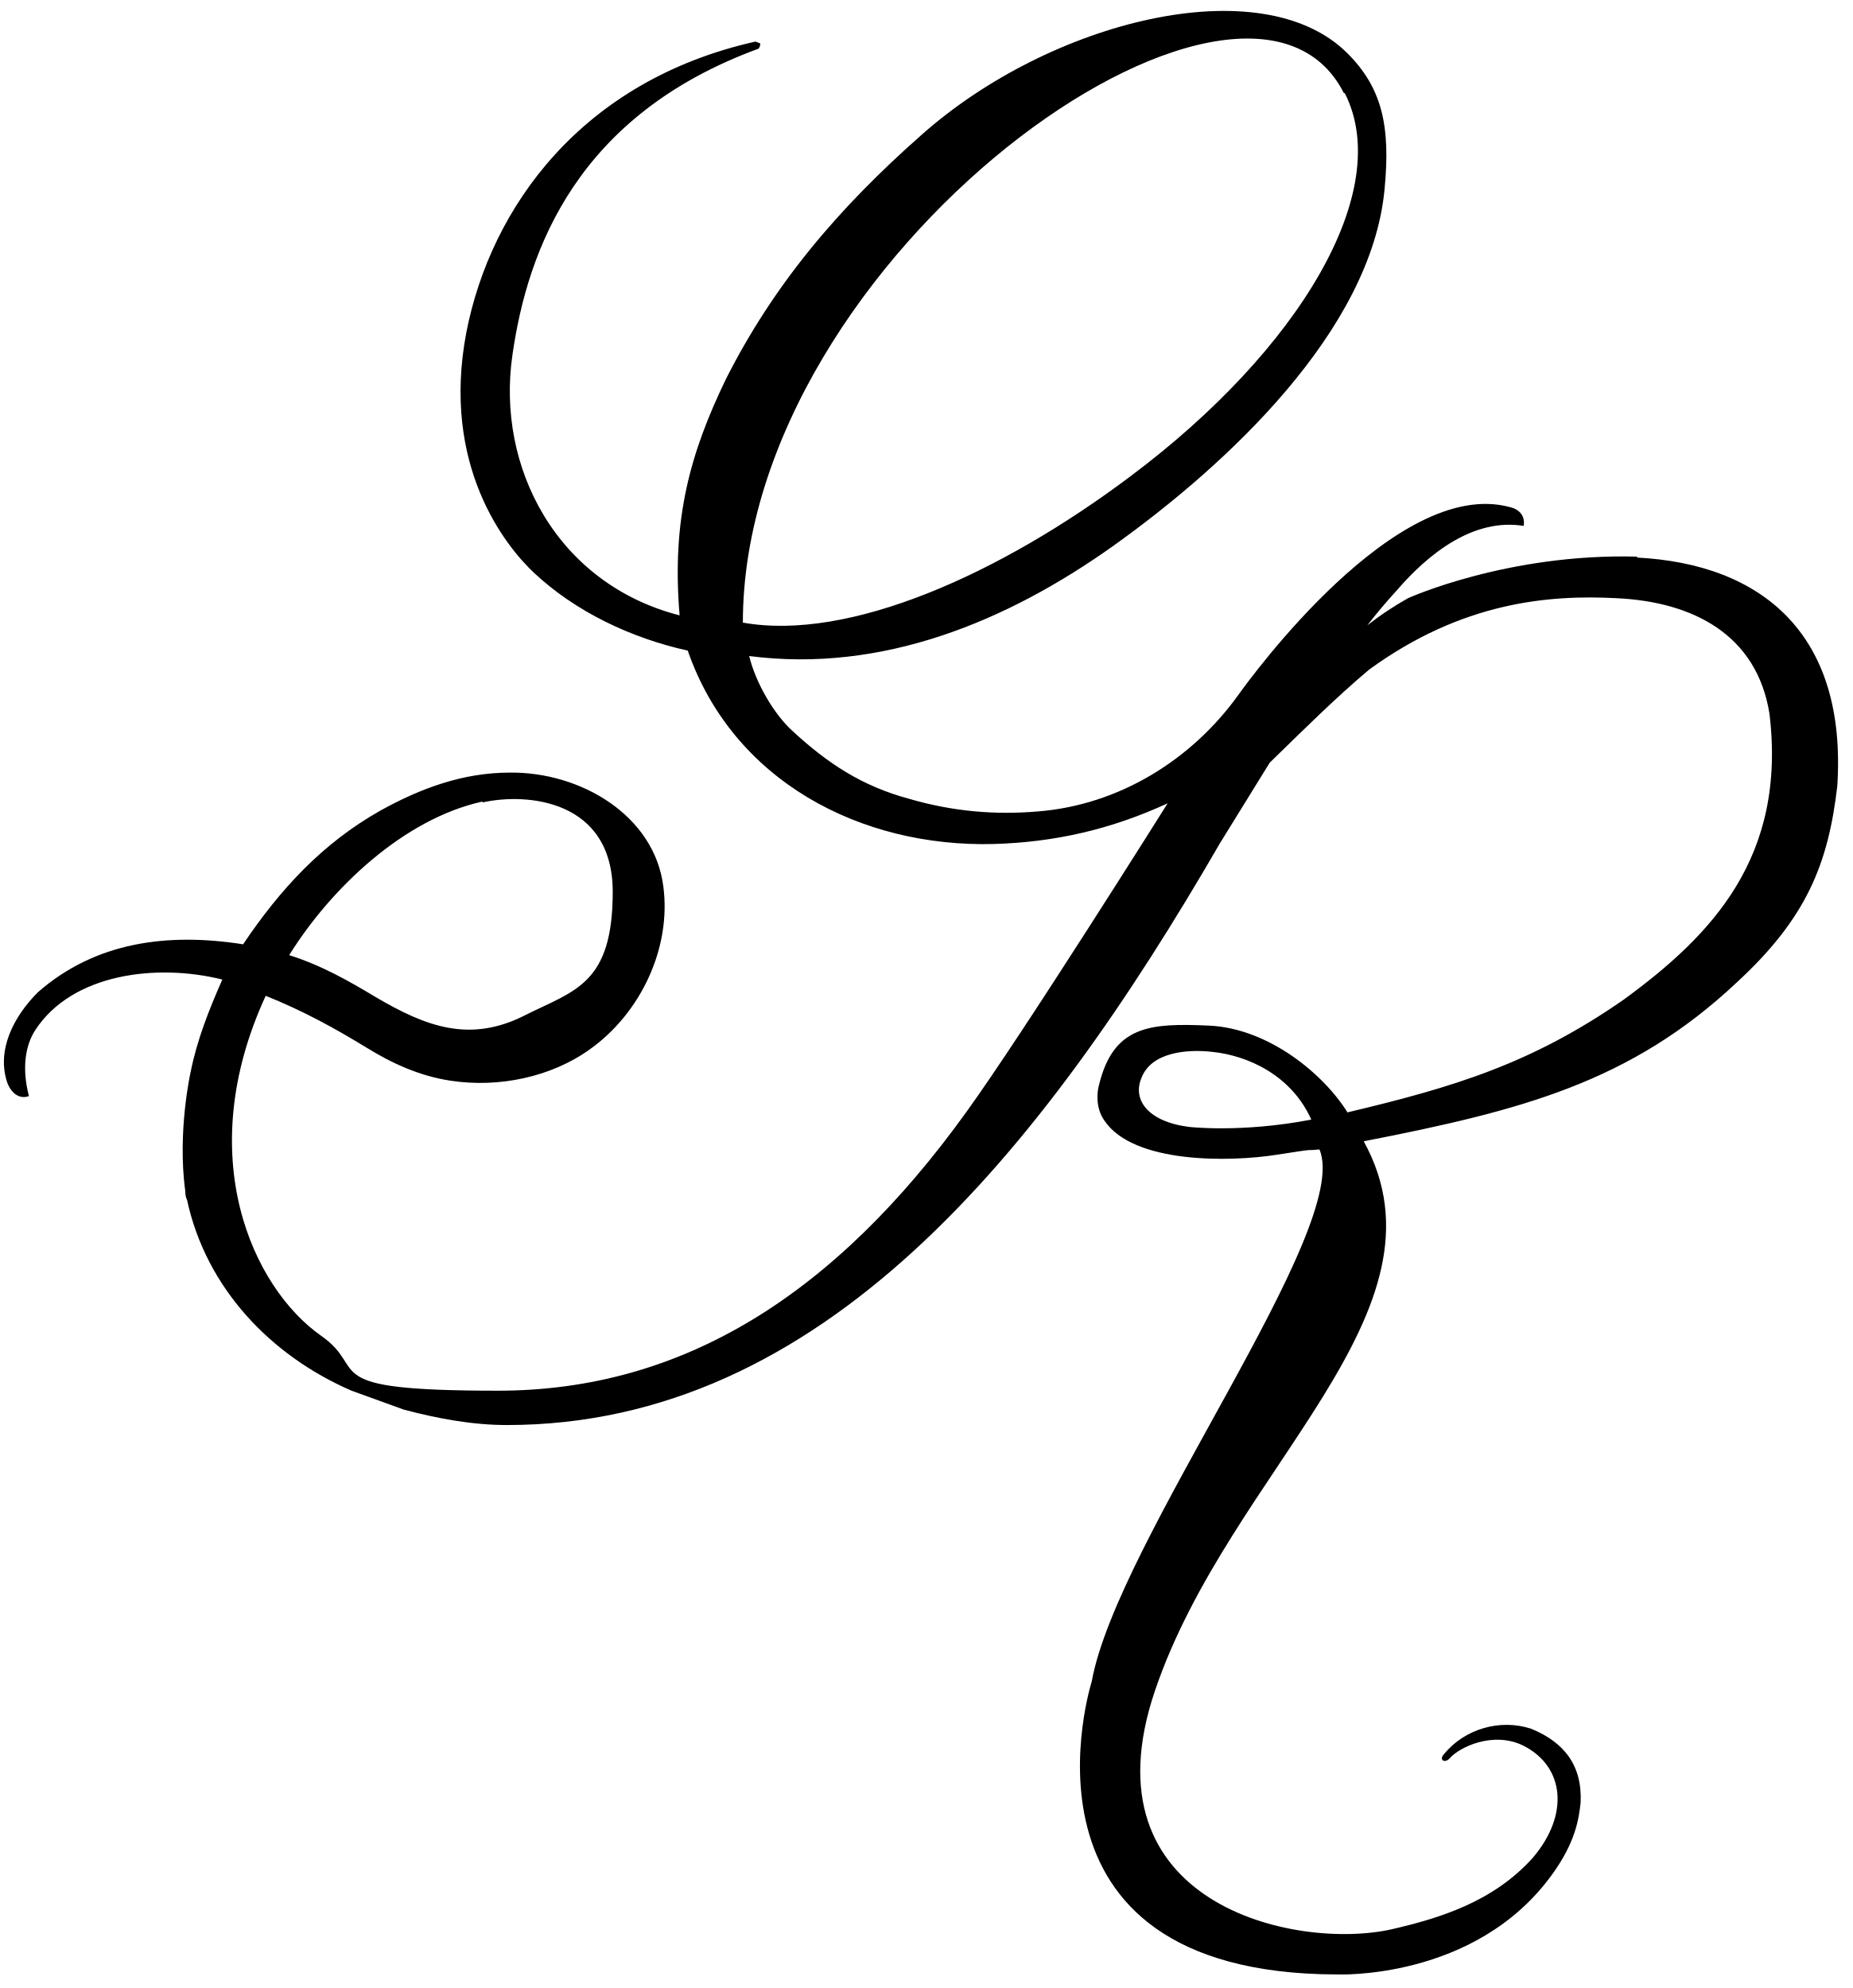
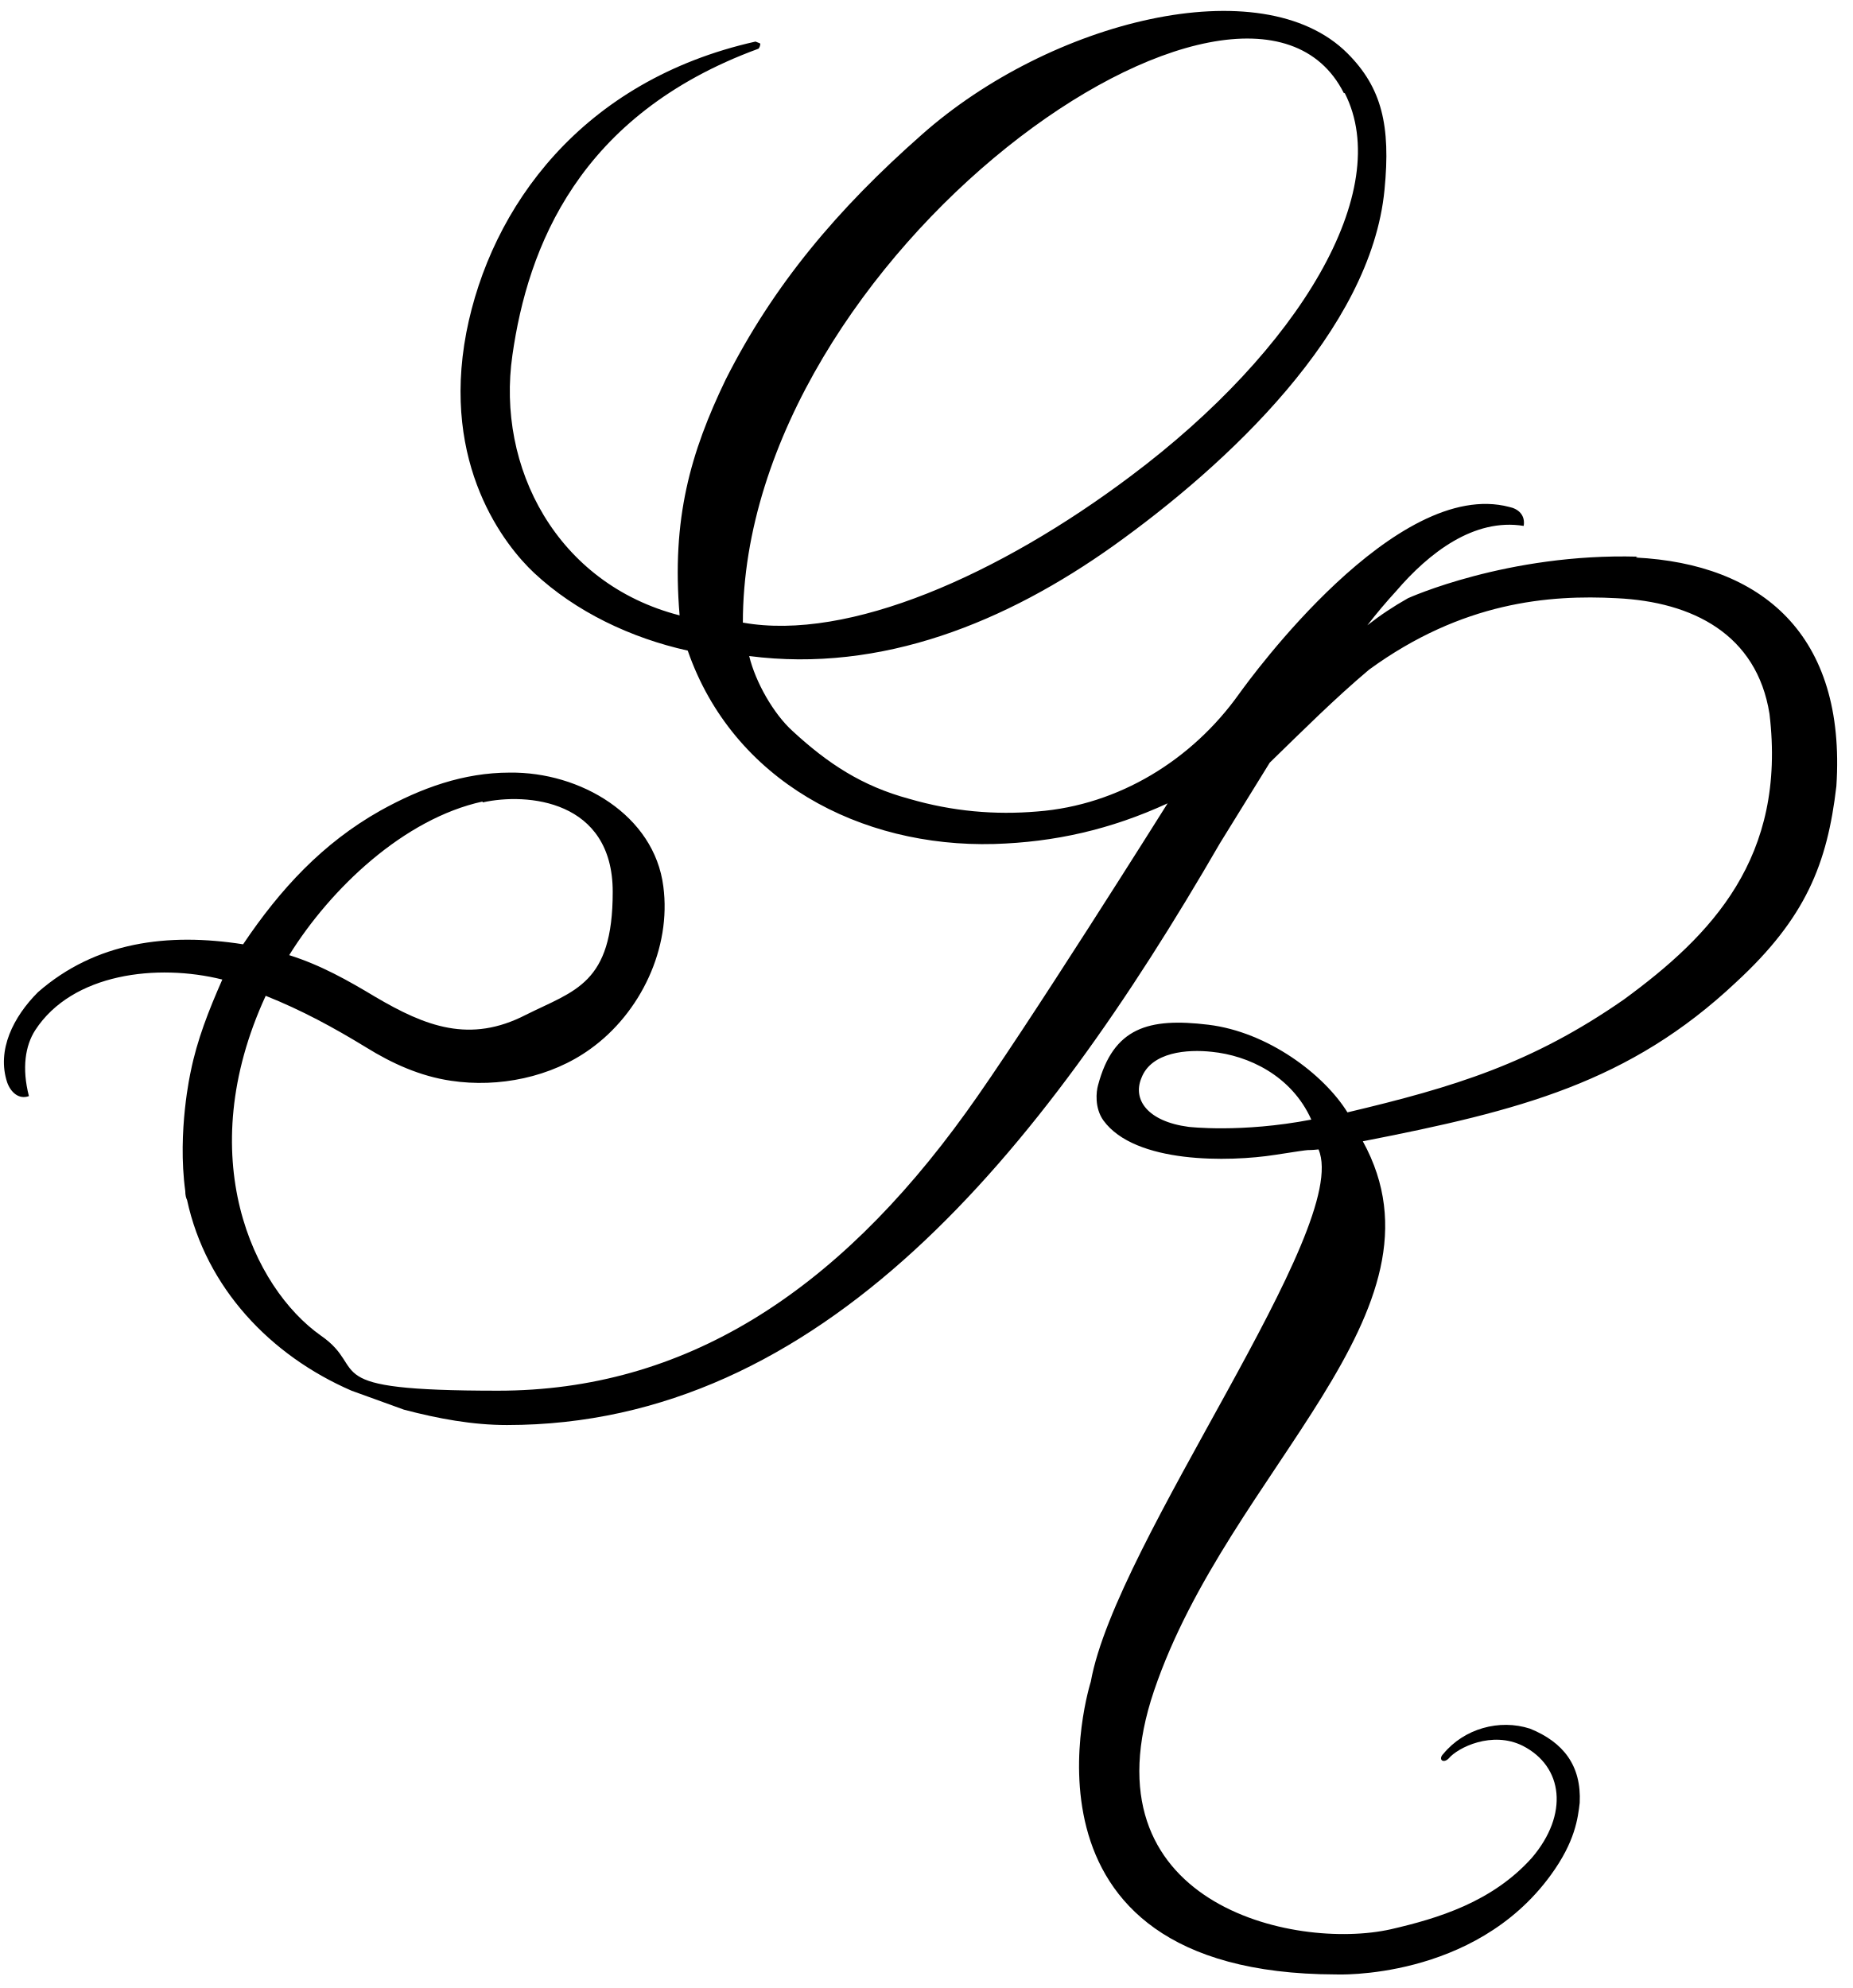
<svg xmlns="http://www.w3.org/2000/svg" viewBox="0 0 205 220">
-   <path d="M181.2,61.6c-14.4-.4-25.4,4.6-25.4,4.6-1.6.9-3.1,1.9-4.5,3,1-1.3,2.1-2.6,3.2-3.8,3.6-4.2,8.6-8.1,14.1-7.2.2-1.2-.6-1.9-1.6-2.1-12.5-3.3-28.6,18.9-29.9,20.7-5.2,7.3-13.3,12.3-22.3,13-4.7.4-9.4,0-14.2-1.4-5.2-1.4-9-3.9-12.9-7.5-2.1-1.9-4.1-5.4-4.8-8.3,14.7,1.9,28.5-3.8,40.3-12.2,12.6-9,28.5-23.8,30-39.4.7-7.1-.3-11.3-4.1-15.1-9.5-9.5-32.9-3.6-47.1,9-9.3,8.2-16.4,16.6-21.7,27.1-3.9,8.1-6,15.4-5.1,26.1-13.6-3.5-20.3-16.4-18.5-28.8,1.7-11.9,7.3-26.6,27.2-33.9.1,0,.3-.5.2-.6l-.5-.2c-19.2,4.3-29.3,18.3-32,32.2-2.8,14.7,4.3,23.6,7.5,26.6,4.6,4.3,10.7,7.2,17,8.6,5,14.4,19.1,21.8,33.9,21.4,6.7-.2,12.9-1.6,19.2-4.5,0,0-16,25.5-22.3,34.2-14.4,20-31.2,30.8-51.8,30.8s-14.1-2.3-19.6-6.1c-7.5-5.3-14.3-19.8-6.1-37.6h0c4,1.6,7.5,3.5,11.1,5.7,2.9,1.8,6,3.2,9.4,3.7,5.3.8,11.1-.4,15.4-3.5,5.6-4,9-11.2,8.1-18-1-7.9-9.2-12.7-17-12.6-5.1,0-9.8,1.7-14.3,4.2-6.4,3.6-11.1,8.7-15.2,14.8-8.3-1.3-16.3-.3-22.7,5.3-2.7,2.7-4.6,6.4-3.4,10,.4,1.1,1.3,1.9,2.4,1.5-.8-3.1-.4-5.6.7-7.3,4.1-6.3,13.5-7.4,20.7-5.6-1.5,3.4-2.8,6.7-3.5,10.2,0,0-1.5,6.6-.6,13.2,0,.5.1.8.2,1,2.1,9.7,9.2,17.2,18.2,21.1l5.8,2.1c3.8,1,7.6,1.7,11.4,1.7,34.8,0,59-30,78.9-64.4l5.5-8.9c3.7-3.6,7.2-7.1,11-10.3,10.3-7.5,19.9-8.3,27.4-7.9,8.4.4,15.5,4,16.9,12.8,1.9,15.9-6.4,24.5-16.1,31.6-10.2,7.1-18.8,9.7-30.6,12.5-2.6-4.2-8.7-9.3-15.3-9.6s-10.6,0-12.2,6.6c-.2.7-.4,2.5.6,3.9,3.2,4.8,13.9,4.6,19,3.8s2.9-.4,4.8-.6c3.7,8.7-22.4,43.3-25.2,58.9,0,0-10.3,32.3,27.1,32.4,0,0,15.3.7,23.8-11,2.7-3.7,3-6.3,3.2-8,.2-4.1-1.8-6.7-5.5-8.2-3.4-1.1-7.3,0-9.6,2.8-.6.6,0,1.1.6.5,1-1.2,4.8-3.1,8.2-1.4,4.5,2.3,5.1,7.6,1,12.4-4.4,4.9-10.4,6.7-15.6,7.9-10.7,2.4-34.2-2.8-26.2-26.4,8.3-24.5,33.5-41.9,23.1-60.8,17.4-3.4,29.5-6.5,41.3-17.6,7.7-7.1,10.1-13.1,11.1-21.7,1.1-16.8-8.3-24.6-22.2-25.3ZM148.8,10.3c5.5,10.8-5,28.4-23.7,42.4-14.5,10.9-31.2,18.3-42.9,16.2,0-40.7,55.7-80,66.5-58.6ZM53.4,88.8c4.9-1.1,14.4-.3,14.4,9.9s-4.2,10.9-9.6,13.6c-6.2,3.2-11.1,1.3-16.7-2-3-1.8-6-3.5-9.5-4.6,4.6-7.4,12.7-15.1,21.4-17ZM131.5,124.7c-4.5-.6-6.2-3-5.2-5.4,1.1-2.9,5.1-3.2,7.8-2.9,4,.4,8.8,2.6,11,7.5-7.8,1.5-13.6.8-13.6.8Z" />
+   <path d="M181.2,61.6c-14.4-.4-25.4,4.6-25.4,4.6-1.6.9-3.1,1.9-4.5,3,1-1.3,2.1-2.6,3.2-3.8,3.6-4.2,8.6-8.1,14.1-7.2.2-1.2-.6-1.9-1.6-2.1-12.5-3.3-28.6,18.9-29.9,20.7-5.2,7.3-13.3,12.3-22.3,13-4.7.4-9.4,0-14.2-1.4-5.2-1.4-9-3.9-12.9-7.5-2.1-1.9-4.1-5.4-4.8-8.3,14.7,1.9,28.5-3.8,40.3-12.2,12.6-9,28.5-23.8,30-39.4.7-7.1-.3-11.3-4.1-15.1-9.5-9.5-32.9-3.6-47.1,9-9.3,8.2-16.4,16.6-21.7,27.1-3.9,8.1-6,15.4-5.1,26.1-13.6-3.5-20.3-16.4-18.5-28.8,1.7-11.9,7.3-26.6,27.2-33.9.1,0,.3-.5.2-.6l-.5-.2c-19.2,4.3-29.3,18.3-32,32.2-2.8,14.7,4.3,23.6,7.5,26.6,4.6,4.3,10.7,7.2,17,8.6,5,14.4,19.1,21.8,33.9,21.4,6.7-.2,12.9-1.6,19.2-4.5,0,0-16,25.5-22.3,34.2-14.4,20-31.2,30.8-51.8,30.8s-14.1-2.3-19.6-6.1c-7.5-5.3-14.3-19.8-6.1-37.6h0c4,1.6,7.5,3.5,11.1,5.7,2.9,1.8,6,3.2,9.4,3.7,5.3.8,11.1-.4,15.4-3.5,5.6-4,9-11.2,8.1-18-1-7.9-9.2-12.7-17-12.6-5.1,0-9.8,1.7-14.3,4.2-6.4,3.6-11.1,8.7-15.2,14.8-8.3-1.3-16.3-.3-22.7,5.3-2.7,2.7-4.6,6.4-3.4,10,.4,1.1,1.3,1.9,2.4,1.5-.8-3.1-.4-5.6.7-7.3,4.1-6.3,13.5-7.4,20.7-5.6-1.5,3.4-2.8,6.7-3.5,10.2,0,0-1.5,6.6-.6,13.2,0,.5.1.8.2,1,2.1,9.7,9.2,17.2,18.2,21.1l5.8,2.1c3.8,1,7.6,1.7,11.4,1.7,34.8,0,59-30,78.9-64.4l5.5-8.9c3.7-3.6,7.2-7.1,11-10.3,10.3-7.5,19.9-8.3,27.4-7.9,8.4.4,15.5,4,16.9,12.8,1.9,15.9-6.4,24.5-16.1,31.6-10.2,7.1-18.8,9.7-30.6,12.5-2.6-4.2-8.8-8.9-15.4-9.7s-10.5.3-12.2,6.7c-.2.7-.4,2.5.6,3.9,3.5,4.8,13.9,4.6,19,3.8s2.9-.4,4.8-.6c3.7,8.7-22.4,43.3-25.2,58.9,0,0-10.3,32.3,27.1,32.4,0,0,15.3.7,23.8-11,2.7-3.7,3-6.3,3.2-8,.2-4.1-1.8-6.7-5.5-8.2-3.4-1.1-7.3,0-9.6,2.8-.6.6,0,1.1.6.5,1-1.2,4.8-3.1,8.2-1.4,4.5,2.3,5.1,7.6,1,12.4-4.4,4.9-10.4,6.7-15.6,7.9-10.7,2.4-34.2-2.8-26.2-26.4,8.3-24.5,33.5-41.9,23.1-60.8,17.4-3.4,29.5-6.5,41.3-17.6,7.7-7.1,10.1-13.1,11.1-21.7,1.1-16.8-8.3-24.6-22.2-25.3ZM148.8,10.3c5.5,10.8-5,28.4-23.7,42.4-14.5,10.9-31.2,18.3-42.9,16.2,0-40.7,55.7-80,66.5-58.6ZM53.4,88.8c4.9-1.1,14.4-.3,14.4,9.9s-4.2,10.9-9.6,13.6c-6.2,3.2-11.1,1.3-16.7-2-3-1.8-6-3.5-9.5-4.6,4.6-7.4,12.7-15.1,21.4-17ZM131.5,124.7c-4.5-.6-6.2-3-5.2-5.4,1.1-2.9,5.1-3.2,7.8-2.9,4,.4,8.8,2.6,11,7.5-7.8,1.5-13.6.8-13.6.8Z" />
</svg>
